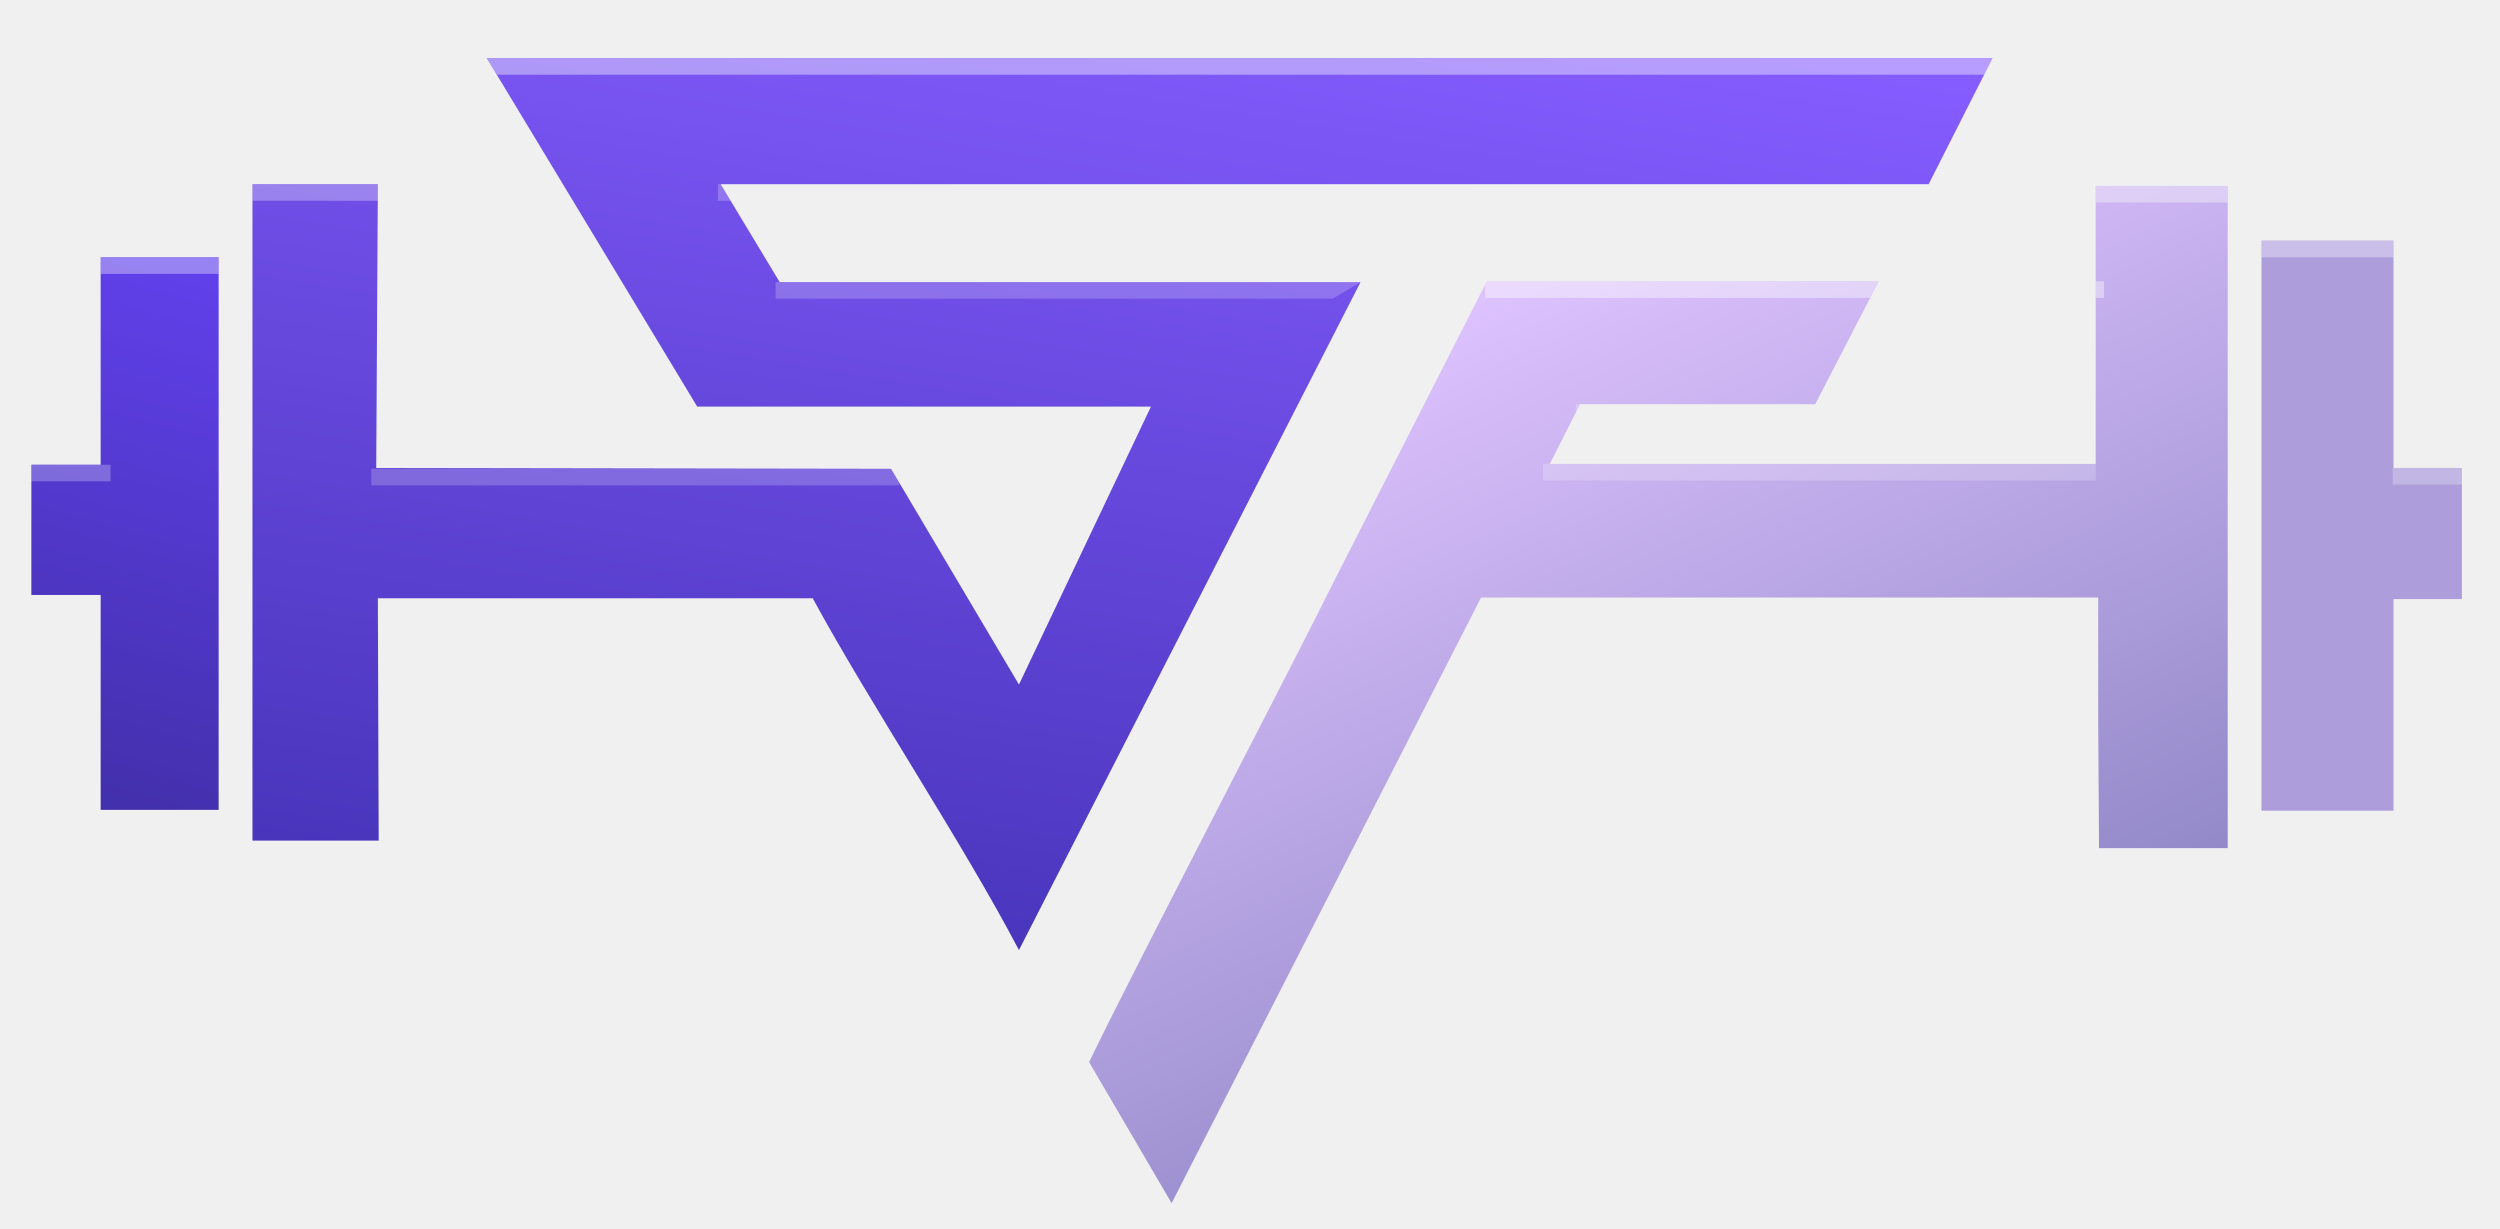
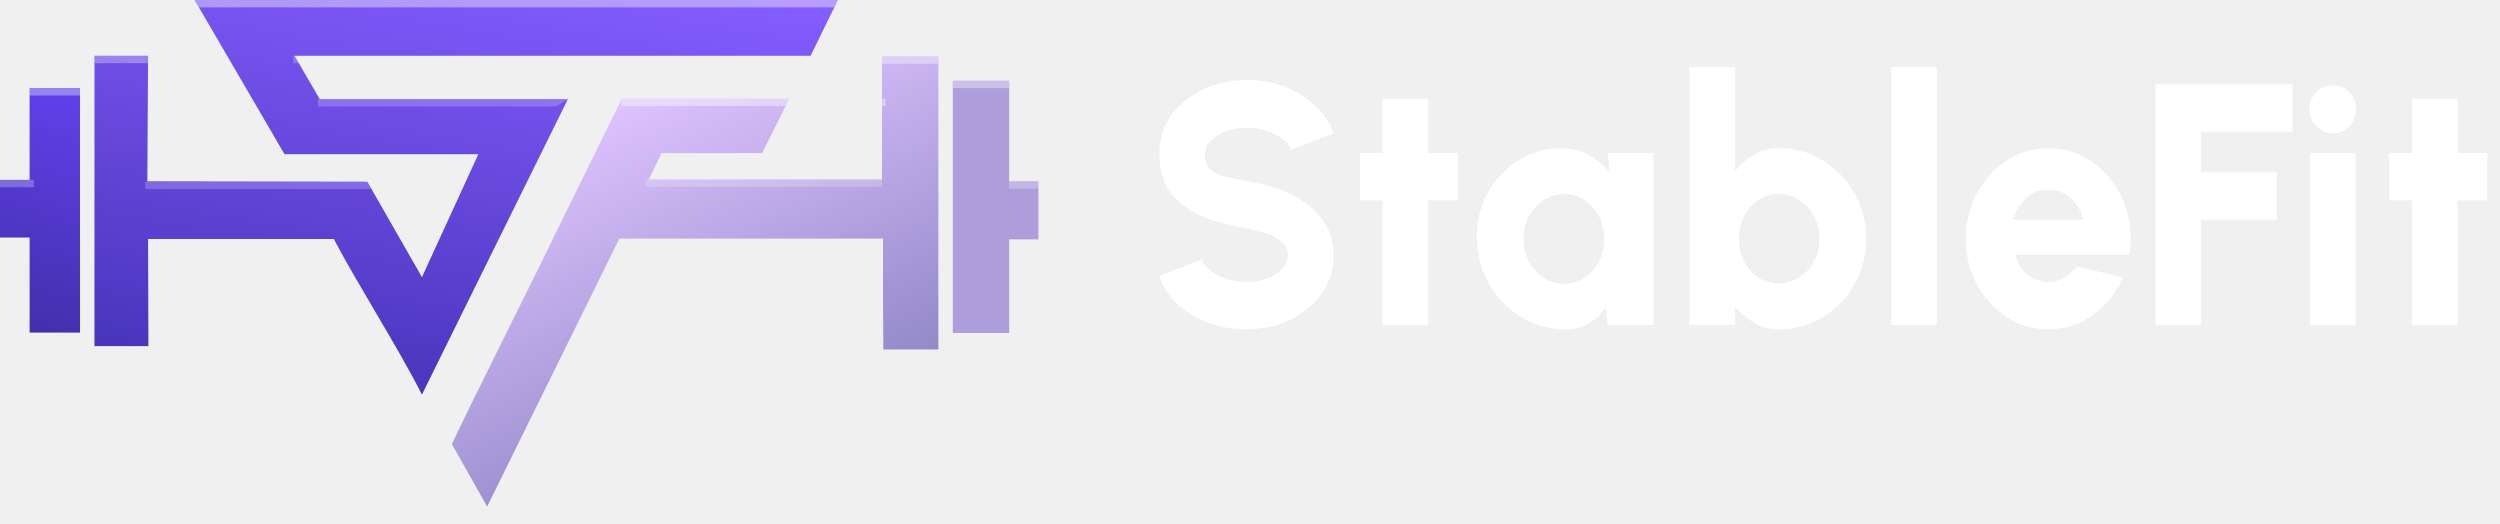
- <svg xmlns="http://www.w3.org/2000/svg" width="57" height="28" viewBox="0 0 57 28" fill="none">
-   <path d="M2.295 5.865H4.985V18.465H2.295V13.565H0.715V10.595H2.295V5.865Z" fill="url(#paint0_linear_4042_32921)" />
-   <mask id="mask0_4042_32921" style="mask-type:luminance" maskUnits="userSpaceOnUse" x="0" y="5" width="5" height="14">
-     <path d="M2.295 5.865H4.985V18.465H2.295V13.565H0.715V10.595H2.295V5.865Z" fill="white" />
+ <svg xmlns="http://www.w3.org/2000/svg" width="129" height="27" viewBox="0 0 129 27" fill="none">
+   <path d="M128.347 10.343H126.814V16.763H124.464V10.343H123.289V7.896H124.464V5.111H126.814V7.896H128.347V10.343Z" fill="white" />
+   <path d="M119.191 7.895H121.541V16.763H119.191V7.895ZM120.383 6.875C120.042 6.875 119.756 6.757 119.523 6.521C119.29 6.284 119.174 5.992 119.174 5.643C119.174 5.294 119.29 5.001 119.523 4.765C119.756 4.528 120.04 4.41 120.374 4.41C120.709 4.41 120.99 4.528 121.218 4.765C121.45 5.001 121.567 5.294 121.567 5.643C121.567 5.992 121.453 6.284 121.226 6.521C121.005 6.757 120.724 6.875 120.383 6.875Z" fill="white" />
+   <path d="M111.225 16.764V4.35H118.292V6.797H113.575V8.89H117.475V11.337H113.575V16.764H111.225Z" fill="white" />
+   <path d="M105.691 16.995C104.908 16.995 104.193 16.785 103.545 16.365C102.904 15.946 102.39 15.381 102.004 14.672C101.624 13.962 101.434 13.179 101.434 12.322C101.434 11.677 101.544 11.074 101.766 10.513C101.987 9.945 102.291 9.449 102.677 9.023C103.069 8.591 103.523 8.254 104.039 8.012C104.556 7.77 105.107 7.648 105.691 7.648C106.367 7.648 106.983 7.799 107.539 8.101C108.101 8.402 108.575 8.813 108.961 9.333C109.353 9.854 109.631 10.442 109.796 11.098C109.966 11.754 109.994 12.437 109.881 13.146H103.971C104.045 13.406 104.159 13.643 104.312 13.856C104.471 14.063 104.664 14.228 104.891 14.352C105.124 14.476 105.39 14.541 105.691 14.547C105.986 14.553 106.259 14.482 106.509 14.335C106.759 14.187 106.971 13.989 107.147 13.741L109.549 14.317C109.202 15.103 108.686 15.748 107.999 16.25C107.312 16.747 106.543 16.995 105.691 16.995ZM103.886 11.337H107.505C107.431 11.042 107.306 10.776 107.13 10.539C106.954 10.303 106.742 10.117 106.492 9.981C106.248 9.845 105.981 9.777 105.691 9.777C105.407 9.777 105.141 9.845 104.891 9.981C104.647 10.117 104.437 10.303 104.261 10.539C104.09 10.77 103.966 11.036 103.886 11.337Z" fill="white" />
+   <path d="M97.588 16.764V3.463H99.938V16.764H97.588Z" fill="white" />
+   <path d="M91.808 7.648C92.637 7.648 93.389 7.858 94.065 8.278C94.746 8.698 95.288 9.262 95.691 9.972C96.094 10.675 96.296 11.456 96.296 12.313C96.296 12.957 96.179 13.563 95.947 14.131C95.714 14.698 95.39 15.198 94.976 15.629C94.567 16.055 94.09 16.389 93.545 16.631C93.006 16.874 92.427 16.995 91.808 16.995C91.32 16.995 90.886 16.883 90.505 16.658C90.125 16.433 89.799 16.149 89.526 15.807V16.764H87.176V3.463H89.526V8.837C89.799 8.488 90.125 8.204 90.505 7.985C90.886 7.761 91.32 7.648 91.808 7.648ZM91.774 14.627C92.166 14.627 92.521 14.524 92.838 14.317C93.162 14.11 93.418 13.832 93.605 13.483C93.792 13.129 93.886 12.738 93.886 12.313C93.886 11.887 93.789 11.5 93.596 11.151C93.409 10.802 93.154 10.524 92.83 10.318C92.512 10.105 92.16 9.998 91.774 9.998C91.388 9.998 91.039 10.105 90.727 10.318C90.42 10.524 90.176 10.805 89.994 11.16C89.818 11.509 89.73 11.893 89.73 12.313C89.73 12.744 89.818 13.134 89.994 13.483C90.176 13.832 90.42 14.11 90.727 14.317C91.039 14.524 91.388 14.627 91.774 14.627Z" fill="white" />
+   <path d="M82.964 7.897H85.315V16.764H82.956L82.845 15.842C82.624 16.185 82.34 16.463 81.994 16.676C81.647 16.889 81.241 16.995 80.776 16.995C80.14 16.995 79.547 16.871 78.996 16.622C78.445 16.374 77.96 16.031 77.54 15.594C77.12 15.156 76.791 14.651 76.552 14.078C76.32 13.498 76.203 12.877 76.203 12.215C76.203 11.583 76.314 10.992 76.535 10.442C76.757 9.892 77.069 9.407 77.472 8.987C77.875 8.568 78.338 8.24 78.86 8.003C79.388 7.767 79.956 7.648 80.563 7.648C81.085 7.648 81.554 7.764 81.968 7.994C82.388 8.225 82.754 8.517 83.067 8.872L82.964 7.897ZM80.716 14.645C81.102 14.645 81.451 14.541 81.764 14.335C82.076 14.128 82.323 13.85 82.504 13.501C82.686 13.146 82.777 12.756 82.777 12.331C82.777 11.899 82.686 11.509 82.504 11.16C82.323 10.811 82.076 10.533 81.764 10.326C81.451 10.12 81.102 10.016 80.716 10.016C80.325 10.016 79.97 10.12 79.652 10.326C79.334 10.533 79.081 10.814 78.894 11.169C78.707 11.518 78.613 11.905 78.613 12.331C78.613 12.756 78.707 13.146 78.894 13.501C79.087 13.85 79.343 14.128 79.66 14.335C79.978 14.541 80.33 14.645 80.716 14.645Z" fill="white" />
+   <path d="M75.226 10.343H73.693V16.763H71.343V10.343H70.168V7.896H71.343V5.111H73.693V7.896H75.226V10.343Z" fill="white" />
+   <path d="M64.317 16.994C63.647 16.994 63.006 16.884 62.393 16.666C61.785 16.447 61.252 16.131 60.792 15.717C60.338 15.303 60.011 14.812 59.812 14.245L62.018 13.394C62.086 13.595 62.228 13.784 62.444 13.961C62.66 14.133 62.929 14.274 63.253 14.387C63.576 14.493 63.931 14.546 64.317 14.546C64.686 14.546 65.032 14.49 65.356 14.378C65.685 14.26 65.949 14.097 66.148 13.89C66.352 13.683 66.454 13.441 66.454 13.163C66.454 12.885 66.35 12.655 66.139 12.471C65.929 12.288 65.66 12.143 65.331 12.037C65.001 11.925 64.663 11.839 64.317 11.78C63.46 11.65 62.691 11.44 62.01 11.15C61.334 10.854 60.8 10.45 60.409 9.935C60.017 9.415 59.821 8.756 59.821 7.958C59.821 7.189 60.028 6.518 60.443 5.945C60.863 5.371 61.413 4.925 62.095 4.606C62.782 4.287 63.522 4.127 64.317 4.127C64.976 4.127 65.612 4.236 66.225 4.455C66.838 4.674 67.371 4.99 67.826 5.404C68.285 5.818 68.615 6.314 68.813 6.894L66.608 7.727C66.54 7.526 66.398 7.34 66.182 7.169C65.966 6.997 65.697 6.858 65.373 6.752C65.049 6.645 64.698 6.592 64.317 6.592C63.954 6.586 63.608 6.642 63.278 6.761C62.955 6.879 62.688 7.041 62.478 7.248C62.273 7.455 62.171 7.692 62.171 7.958C62.171 8.307 62.268 8.57 62.461 8.747C62.66 8.924 62.921 9.051 63.244 9.128C63.568 9.205 63.925 9.273 64.317 9.332C65.123 9.456 65.867 9.678 66.548 9.997C67.229 10.311 67.774 10.73 68.183 11.257C68.597 11.777 68.805 12.412 68.805 13.163C68.805 13.932 68.597 14.603 68.183 15.176C67.769 15.749 67.221 16.196 66.54 16.515C65.858 16.834 65.118 16.994 64.317 16.994Z" fill="white" />
+   <path d="M1.528 4.547H4.129V17.162H1.528V12.256H0V9.282H1.528V4.547Z" fill="url(#paint0_linear_4791_3753)" />
+   <mask id="mask0_4791_3753" style="mask-type:luminance" maskUnits="userSpaceOnUse" x="0" y="4" width="5" height="14">
+     <path d="M1.528 4.547H4.129V17.162H1.528V12.256H0V9.282H1.528V4.547Z" fill="white" />
  </mask>
-   <g mask="url(#mask0_4042_32921)">
-     <path d="M5.154 5.865H0.639V6.244H5.154V5.865Z" fill="white" fill-opacity="0.35" />
+   <g mask="url(#mask0_4791_3753)">
+     <path d="M4.293 4.547H-0.072V4.926H4.293V4.547Z" fill="white" fill-opacity="0.35" />
  </g>
-   <mask id="mask1_4042_32921" style="mask-type:luminance" maskUnits="userSpaceOnUse" x="0" y="5" width="5" height="14">
-     <path d="M2.295 5.865H4.985V18.465H2.295V13.565H0.715V10.595H2.295V5.865Z" fill="white" />
+   <mask id="mask1_4791_3753" style="mask-type:luminance" maskUnits="userSpaceOnUse" x="0" y="4" width="5" height="14">
+     <path d="M1.528 4.547H4.129V17.162H1.528V12.256H0V9.282H1.528V4.547Z" fill="white" />
  </mask>
-   <g mask="url(#mask1_4042_32921)">
-     <path d="M2.52 10.596H0.639V10.974H2.52V10.596Z" fill="white" fill-opacity="0.25" />
+   <g mask="url(#mask1_4791_3753)">
+     <path d="M1.747 9.281H-0.072V9.66H1.747V9.281Z" fill="white" fill-opacity="0.25" />
  </g>
-   <path d="M11.098 1.324H45.43L43.973 4.2H16.431L17.777 6.432H31.02L26.242 9.27H15.896L11.098 1.324ZM31.02 6.432L26.242 9.27L23.232 15.608V21.662L31.02 6.432ZM5.756 4.2H8.615L8.578 10.67L20.316 10.689L23.232 15.608V21.662C21.953 19.221 19.846 16.062 18.529 13.64H8.615L8.634 19.165H5.756V4.2Z" fill="url(#paint1_linear_4042_32921)" />
-   <mask id="mask2_4042_32921" style="mask-type:luminance" maskUnits="userSpaceOnUse" x="11" y="1" width="35" height="9">
-     <path d="M11.1 1.324H45.431L43.974 4.2H16.433L17.778 6.432H31.021L26.243 9.27H15.897L11.1 1.324Z" fill="white" />
+   <path d="M10.041 0H43.235L41.827 2.879H15.197L16.498 5.114H29.303L24.683 7.955H14.679L10.041 0ZM29.303 5.114L24.683 7.955L21.772 14.301V20.362L29.303 5.114ZM4.875 2.879H7.64L7.603 9.357L18.953 9.376L21.772 14.301V20.362C20.536 17.918 18.498 14.755 17.225 12.331H7.64L7.658 17.862H4.875V2.879Z" fill="url(#paint1_linear_4791_3753)" />
+   <mask id="mask2_4791_3753" style="mask-type:luminance" maskUnits="userSpaceOnUse" x="10" y="0" width="34" height="8">
+     <path d="M10.041 0H43.236L41.827 2.879H15.197L16.498 5.114H29.303L24.683 7.955H14.679L10.041 0Z" fill="white" />
  </mask>
-   <g mask="url(#mask2_4042_32921)">
-     <path d="M45.525 1.324H11.1V1.703H45.525V1.324Z" fill="white" fill-opacity="0.4" />
+   <g mask="url(#mask2_4791_3753)">
+     <path d="M43.327 0H10.041V0.379H43.327V0Z" fill="white" fill-opacity="0.4" />
  </g>
-   <mask id="mask3_4042_32921" style="mask-type:luminance" maskUnits="userSpaceOnUse" x="11" y="1" width="35" height="9">
-     <path d="M11.1 1.324H45.431L43.974 4.2H16.433L17.778 6.432H31.021L26.243 9.27H15.897L11.1 1.324Z" fill="white" />
+   <mask id="mask3_4791_3753" style="mask-type:luminance" maskUnits="userSpaceOnUse" x="10" y="0" width="34" height="8">
+     <path d="M10.041 0H43.236L41.827 2.879H15.197L16.498 5.114H29.303L24.683 7.955H14.679L10.041 0Z" fill="white" />
  </mask>
-   <g mask="url(#mask3_4042_32921)">
-     <path d="M44.021 4.199H16.367V4.578H44.021V4.199Z" fill="white" fill-opacity="0.22" />
+   <g mask="url(#mask3_4791_3753)">
+     <path d="M41.872 2.879H15.135V3.258H41.872V2.879Z" fill="white" fill-opacity="0.22" />
  </g>
-   <mask id="mask4_4042_32921" style="mask-type:luminance" maskUnits="userSpaceOnUse" x="11" y="1" width="35" height="9">
-     <path d="M11.1 1.324H45.431L43.974 4.2H16.433L17.778 6.432H31.021L26.243 9.27H15.897L11.1 1.324Z" fill="white" />
+   <mask id="mask4_4791_3753" style="mask-type:luminance" maskUnits="userSpaceOnUse" x="10" y="0" width="34" height="8">
+     <path d="M10.041 0H43.236L41.827 2.879H15.197L16.498 5.114H29.303L24.683 7.955H14.679L10.041 0Z" fill="white" />
  </mask>
-   <g mask="url(#mask4_4042_32921)">
-     <path d="M31.04 6.432H17.684V6.81H31.04V6.432Z" fill="white" fill-opacity="0.2" />
+   <g mask="url(#mask4_4791_3753)">
+     <path d="M29.32 5.113H16.406V5.492H29.32V5.113Z" fill="white" fill-opacity="0.2" />
  </g>
-   <mask id="mask5_4042_32921" style="mask-type:luminance" maskUnits="userSpaceOnUse" x="5" y="4" width="19" height="18">
-     <path d="M5.756 4.199H8.615L8.578 10.669L20.316 10.688L23.232 15.607V21.661C21.953 19.221 19.846 16.061 18.529 13.64H8.615L8.634 19.164H5.756V4.199Z" fill="white" />
+   <mask id="mask5_4791_3753" style="mask-type:luminance" maskUnits="userSpaceOnUse" x="4" y="2" width="18" height="19">
+     <path d="M4.875 2.879H7.64L7.603 9.357L18.953 9.376L21.772 14.3V20.362C20.536 17.918 18.498 14.755 17.225 12.331H7.64L7.658 17.861H4.875V2.879Z" fill="white" />
  </mask>
-   <g mask="url(#mask5_4042_32921)">
-     <path d="M8.652 4.199H5.643V4.578H8.652V4.199Z" fill="white" fill-opacity="0.3" />
+   <g mask="url(#mask5_4791_3753)">
+     <path d="M7.676 2.879H4.766V3.258H7.676V2.879Z" fill="white" fill-opacity="0.3" />
  </g>
-   <mask id="mask6_4042_32921" style="mask-type:luminance" maskUnits="userSpaceOnUse" x="5" y="4" width="19" height="18">
-     <path d="M5.756 4.199H8.615L8.578 10.669L20.316 10.688L23.232 15.607V21.661C21.953 19.221 19.846 16.061 18.529 13.64H8.615L8.634 19.164H5.756V4.199Z" fill="white" />
+   <mask id="mask6_4791_3753" style="mask-type:luminance" maskUnits="userSpaceOnUse" x="4" y="2" width="18" height="19">
+     <path d="M4.875 2.879H7.64L7.603 9.357L18.953 9.376L21.772 14.3V20.362C20.536 17.918 18.498 14.755 17.225 12.331H7.64L7.658 17.861H4.875V2.879Z" fill="white" />
  </mask>
-   <g mask="url(#mask6_4042_32921)">
-     <path d="M20.504 10.688H8.465V11.066H20.504V10.688Z" fill="white" fill-opacity="0.2" />
+   <g mask="url(#mask6_4791_3753)">
+     <path d="M19.135 9.375H7.494V9.754H19.135V9.375Z" fill="white" fill-opacity="0.2" />
  </g>
-   <path d="M47.782 4.24H50.792V19.338H47.858L47.839 16.464V13.624H33.768L26.713 27.433L24.832 24.217C25.81 22.174 29.535 15.043 30.476 13.132L33.899 6.416H42.835L41.386 9.216H36.025L35.335 10.578H47.782V4.24Z" fill="url(#paint2_linear_4042_32921)" />
-   <mask id="mask7_4042_32921" style="mask-type:luminance" maskUnits="userSpaceOnUse" x="24" y="4" width="27" height="24">
-     <path d="M47.782 4.24H50.792V19.338H47.858L47.839 16.464V13.624H33.768L26.713 27.433L24.832 24.217C25.81 22.174 29.535 15.043 30.476 13.132L33.899 6.416H42.835L41.386 9.216H36.025L35.335 10.578H47.782V4.24Z" fill="white" />
+   <path d="M45.509 2.918H48.419V18.033H45.581L45.563 15.156V12.313H31.958L25.137 26.138L23.318 22.918C24.264 20.872 27.866 13.733 28.775 11.82L32.085 5.096H40.725L39.325 7.9H34.141L33.474 9.263H45.509V2.918Z" fill="url(#paint2_linear_4791_3753)" />
+   <mask id="mask7_4791_3753" style="mask-type:luminance" maskUnits="userSpaceOnUse" x="23" y="2" width="26" height="25">
+     <path d="M45.509 2.918H48.419V18.033H45.581L45.563 15.156V12.313H31.958L25.137 26.138L23.318 22.918C24.264 20.872 27.866 13.733 28.775 11.82L32.085 5.096H40.725L39.325 7.9H34.141L33.474 9.263H45.509V2.918Z" fill="white" />
  </mask>
-   <g mask="url(#mask7_4042_32921)">
-     <path d="M47.97 6.414H33.861V6.792H47.97V6.414Z" fill="white" fill-opacity="0.4" />
+   <g mask="url(#mask7_4791_3753)">
+     <path d="M45.69 5.094H32.049V5.473H45.69V5.094Z" fill="white" fill-opacity="0.4" />
  </g>
-   <mask id="mask8_4042_32921" style="mask-type:luminance" maskUnits="userSpaceOnUse" x="24" y="4" width="27" height="24">
-     <path d="M47.782 4.24H50.792V19.338H47.858L47.839 16.464V13.624H33.768L26.713 27.433L24.832 24.217C25.81 22.174 29.535 15.043 30.476 13.132L33.899 6.416H42.835L41.386 9.216H36.025L35.335 10.578H47.782V4.24Z" fill="white" />
+   <mask id="mask8_4791_3753" style="mask-type:luminance" maskUnits="userSpaceOnUse" x="23" y="2" width="26" height="25">
+     <path d="M45.509 2.918H48.419V18.033H45.581L45.563 15.156V12.313H31.958L25.137 26.138L23.318 22.918C24.264 20.872 27.866 13.733 28.775 11.82L32.085 5.096H40.725L39.325 7.9H34.141L33.474 9.263H45.509V2.918Z" fill="white" />
  </mask>
-   <g mask="url(#mask8_4042_32921)">
-     <path d="M41.387 9.215H35.932V9.593H41.387V9.215Z" fill="white" fill-opacity="0.22" />
+   <g mask="url(#mask8_4791_3753)">
+     <path d="M39.324 7.898H34.049V8.277H39.324V7.898Z" fill="white" fill-opacity="0.22" />
  </g>
-   <mask id="mask9_4042_32921" style="mask-type:luminance" maskUnits="userSpaceOnUse" x="24" y="4" width="27" height="24">
-     <path d="M47.782 4.24H50.792V19.338H47.858L47.839 16.464V13.624H33.768L26.713 27.433L24.832 24.217C25.81 22.174 29.535 15.043 30.476 13.132L33.899 6.416H42.835L41.386 9.216H36.025L35.335 10.578H47.782V4.24Z" fill="white" />
+   <mask id="mask9_4791_3753" style="mask-type:luminance" maskUnits="userSpaceOnUse" x="23" y="2" width="26" height="25">
+     <path d="M45.509 2.918H48.419V18.033H45.581L45.563 15.156V12.313H31.958L25.137 26.138L23.318 22.918C24.264 20.872 27.866 13.733 28.775 11.82L32.085 5.096H40.725L39.325 7.9H34.141L33.474 9.263H45.509V2.918Z" fill="white" />
  </mask>
-   <g mask="url(#mask9_4042_32921)">
-     <path d="M47.782 10.576H35.178V10.955H47.782V10.576Z" fill="white" fill-opacity="0.2" />
+   <g mask="url(#mask9_4791_3753)">
+     <path d="M45.509 9.262H33.322V9.641H45.509V9.262Z" fill="white" fill-opacity="0.2" />
  </g>
-   <mask id="mask10_4042_32921" style="mask-type:luminance" maskUnits="userSpaceOnUse" x="24" y="4" width="27" height="24">
-     <path d="M47.782 4.24H50.792V19.338H47.858L47.839 16.464V13.624H33.768L26.713 27.433L24.832 24.217C25.81 22.174 29.535 15.043 30.476 13.132L33.899 6.416H42.835L41.386 9.216H36.025L35.335 10.578H47.782V4.24Z" fill="white" />
+   <mask id="mask10_4791_3753" style="mask-type:luminance" maskUnits="userSpaceOnUse" x="23" y="2" width="26" height="25">
+     <path d="M45.509 2.918H48.419V18.033H45.581L45.563 15.156V12.313H31.958L25.137 26.138L23.318 22.918C24.264 20.872 27.866 13.733 28.775 11.82L32.085 5.096H40.725L39.325 7.9H34.141L33.474 9.263H45.509V2.918Z" fill="white" />
  </mask>
-   <g mask="url(#mask10_4042_32921)">
-     <path d="M50.793 4.238H47.783V4.617H50.793V4.238Z" fill="white" fill-opacity="0.35" />
+   <g mask="url(#mask10_4791_3753)">
+     <path d="M48.418 2.916H45.508V3.295H48.418V2.916Z" fill="white" fill-opacity="0.35" />
  </g>
-   <path d="M51.562 5.486H54.572V10.67H56.131V13.659H54.572V18.484H51.562V5.486Z" fill="#AD9DDB" />
-   <mask id="mask11_4042_32921" style="mask-type:luminance" maskUnits="userSpaceOnUse" x="51" y="5" width="6" height="14">
-     <path d="M51.562 5.486H54.572V10.67H56.131V13.659H54.572V18.484H51.562V5.486Z" fill="white" />
+   <path d="M49.164 4.168H52.074V9.358H53.582V12.351H52.074V17.181H49.164V4.168Z" fill="#AD9DDB" />
+   <mask id="mask11_4791_3753" style="mask-type:luminance" maskUnits="userSpaceOnUse" x="49" y="4" width="5" height="14">
+     <path d="M49.164 4.168H52.074V9.358H53.582V12.351H52.074V17.181H49.164V4.168Z" fill="white" />
  </mask>
-   <g mask="url(#mask11_4042_32921)">
-     <path d="M54.741 5.486H51.543V5.865H54.741V5.486Z" fill="white" fill-opacity="0.35" />
+   <g mask="url(#mask11_4791_3753)">
+     <path d="M52.239 4.168H49.147V4.547H52.239V4.168Z" fill="white" fill-opacity="0.35" />
  </g>
-   <mask id="mask12_4042_32921" style="mask-type:luminance" maskUnits="userSpaceOnUse" x="51" y="5" width="6" height="14">
-     <path d="M51.562 5.486H54.572V10.67H56.131V13.659H54.572V18.484H51.562V5.486Z" fill="white" />
+   <mask id="mask12_4791_3753" style="mask-type:luminance" maskUnits="userSpaceOnUse" x="49" y="4" width="5" height="14">
+     <path d="M49.164 4.168H52.074V9.358H53.582V12.351H52.074V17.181H49.164V4.168Z" fill="white" />
  </mask>
-   <g mask="url(#mask12_4042_32921)">
-     <path d="M56.246 10.67H54.553V11.048H56.246V10.67Z" fill="white" fill-opacity="0.25" />
+   <g mask="url(#mask12_4791_3753)">
+     <path d="M53.694 9.357H52.057V9.736H53.694V9.357Z" fill="white" fill-opacity="0.25" />
  </g>
  <defs>
-     <linearGradient id="paint0_linear_4042_32921" x1="1.919" y1="18.125" x2="5.208" y2="6.424" gradientUnits="userSpaceOnUse">
+     <linearGradient id="paint0_linear_4791_3753" x1="1.164" y1="16.821" x2="4.556" y2="5.167" gradientUnits="userSpaceOnUse">
      <stop stop-color="#4330AC" />
      <stop offset="1" stop-color="#6040EA" />
    </linearGradient>
-     <linearGradient id="paint1_linear_4042_32921" x1="22.386" y1="21.757" x2="26.19" y2="-1.128" gradientUnits="userSpaceOnUse">
+     <linearGradient id="paint1_linear_4791_3753" x1="20.954" y1="20.456" x2="24.89" y2="-2.411" gradientUnits="userSpaceOnUse">
      <stop stop-color="#4935BC" />
      <stop offset="1" stop-color="#855CFF" />
    </linearGradient>
-     <linearGradient id="paint2_linear_4042_32921" x1="34.876" y1="30.543" x2="25.599" y2="10.498" gradientUnits="userSpaceOnUse">
+     <linearGradient id="paint2_linear_4791_3753" x1="33.03" y1="29.252" x2="23.533" y2="9.436" gradientUnits="userSpaceOnUse">
      <stop stop-color="#857EBF" />
      <stop offset="1" stop-color="#DDC2FE" />
    </linearGradient>
  </defs>
</svg>
